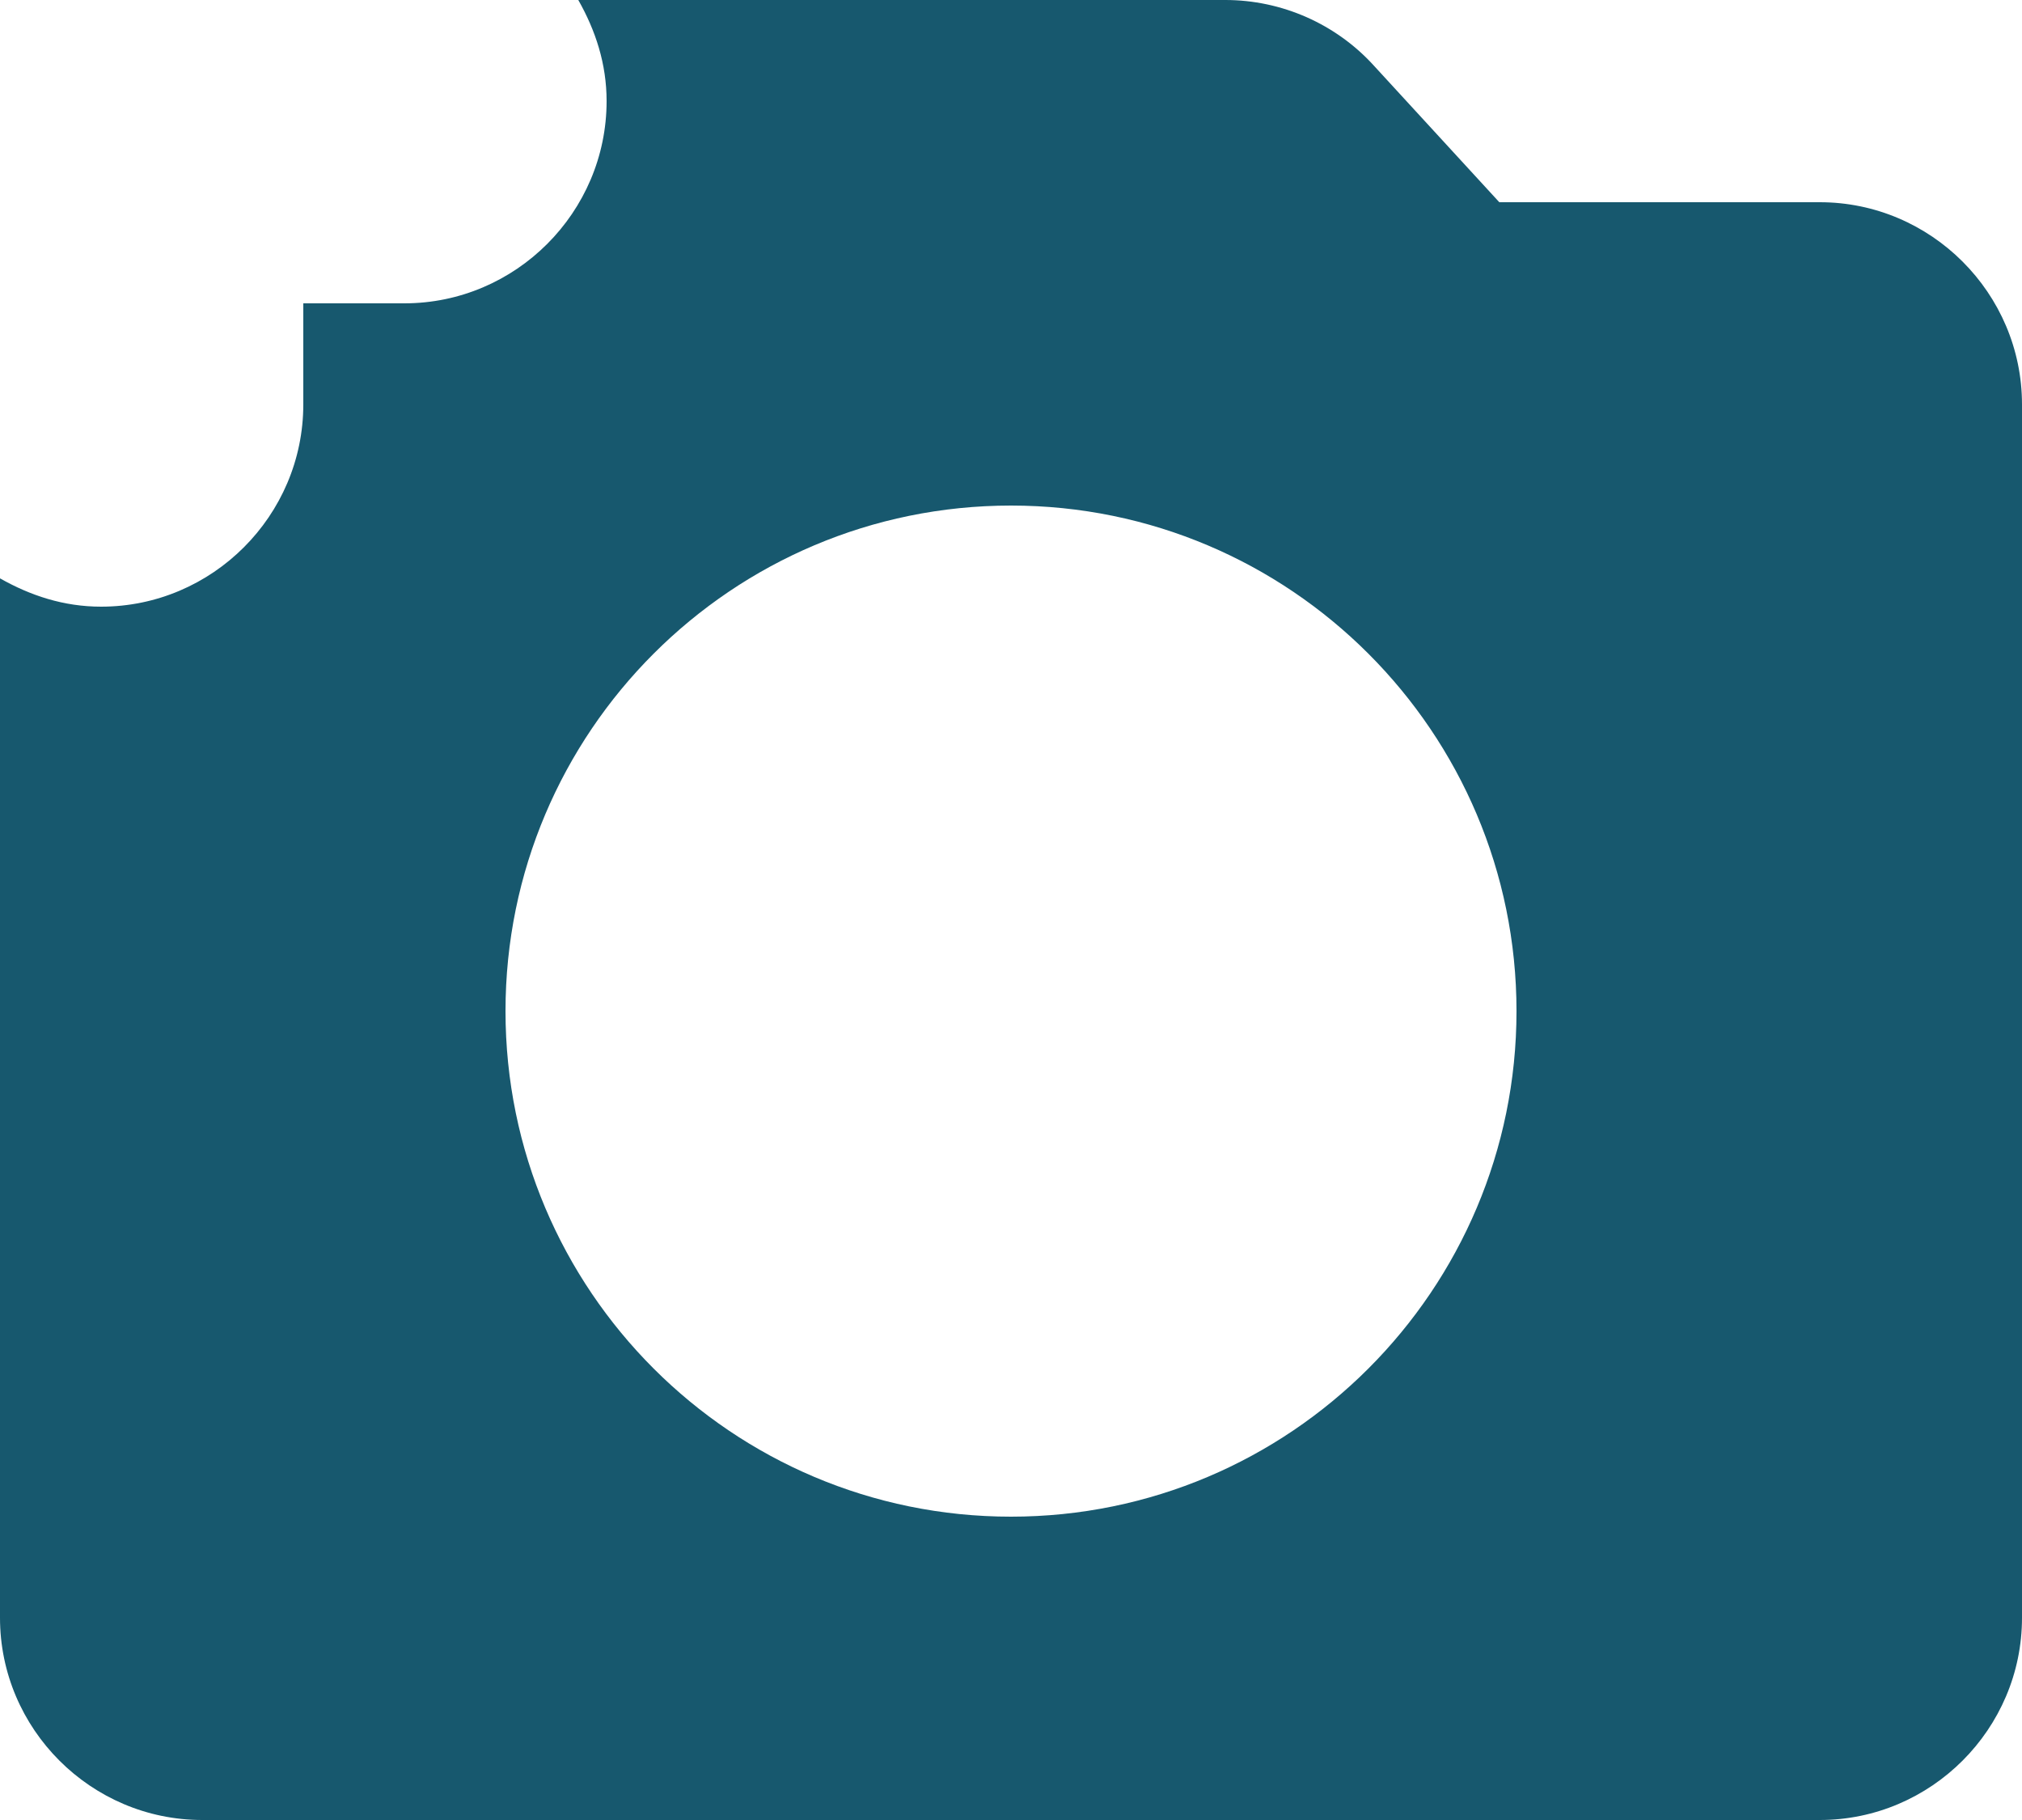
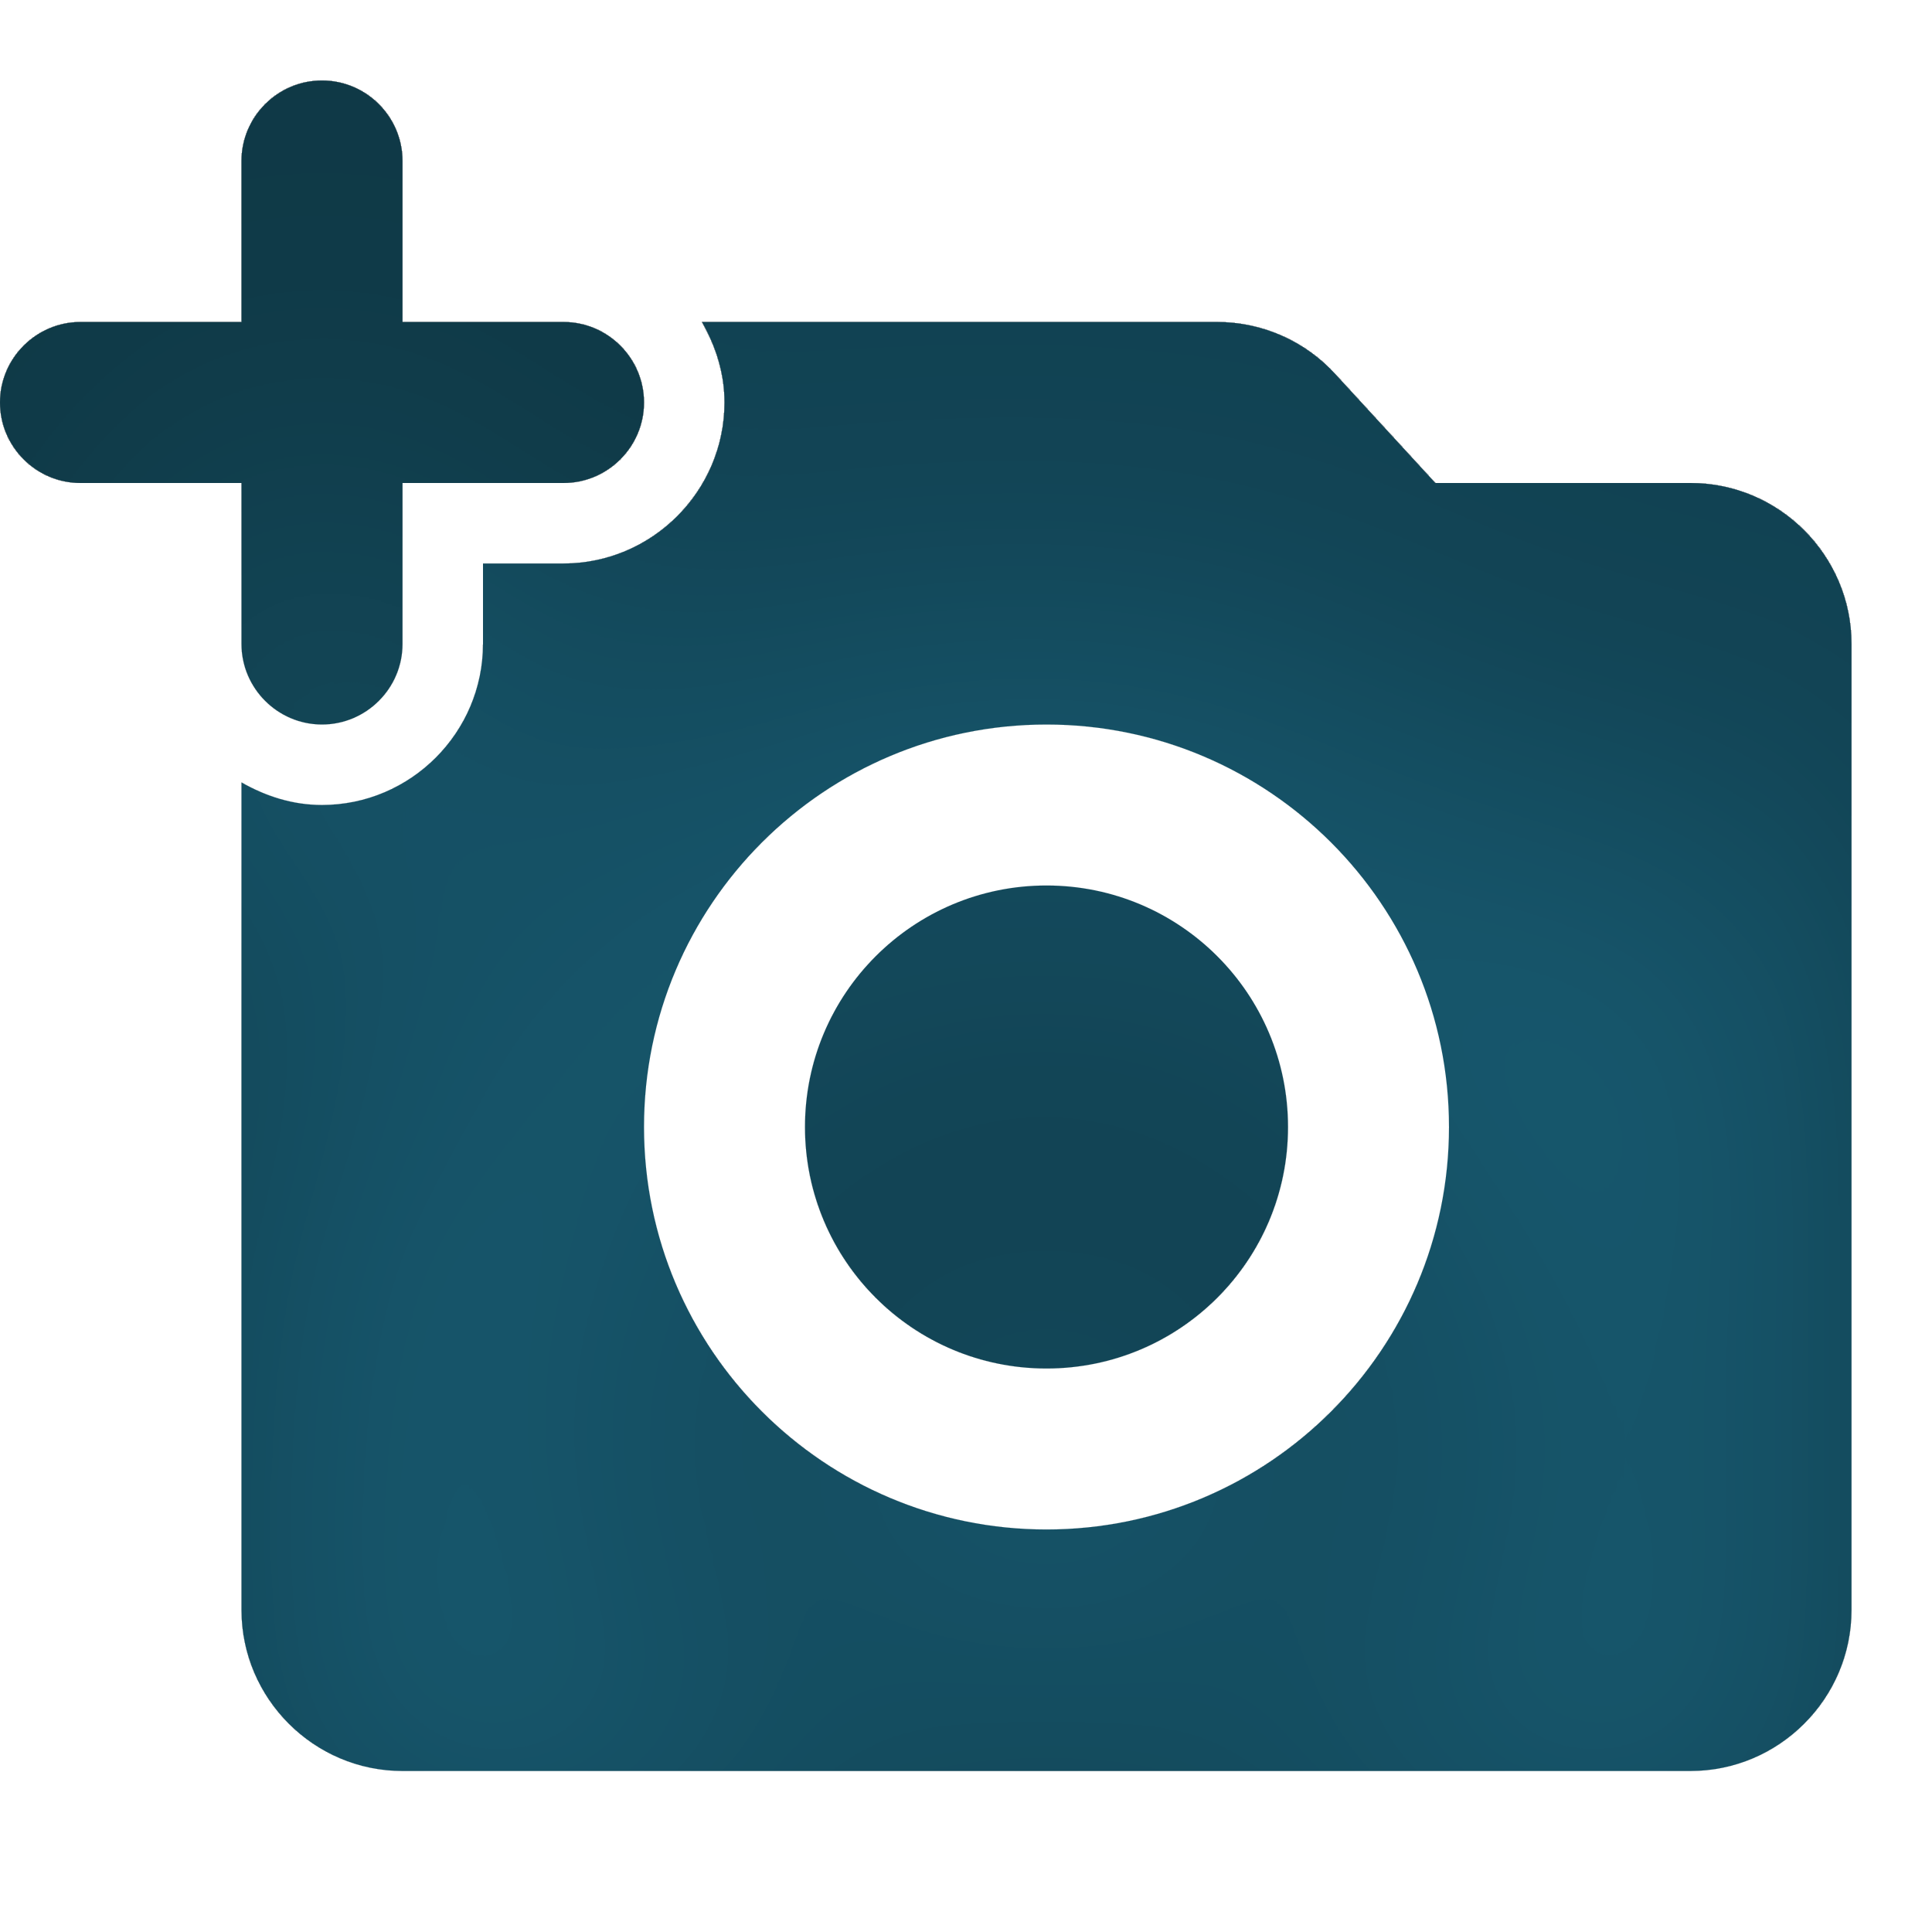
- <svg xmlns="http://www.w3.org/2000/svg" width="20" height="18" viewBox="0 0 20 18" fill="none">
-   <path d="M18 2H14.83L13.59 0.65C13.404 0.445 13.177 0.282 12.924 0.17C12.67 0.058 12.397 0 12.12 0H5.72C5.89 0.3 6 0.63 6 1C6 2.1 5.1 3 4 3H3V4C3 5.1 2.1 6 1 6C0.63 6 0.3 5.89 0 5.72V16C0 17.1 0.9 18 2 18H18C19.1 18 20 17.1 20 16V4C20 2.9 19.1 2 18 2ZM10 15C7.24 15 5 12.76 5 10C5 7.24 7.24 5 10 5C12.76 5 15 7.24 15 10C15 12.76 12.76 15 10 15Z" fill="#17586E" />
+ <svg xmlns="http://www.w3.org/2000/svg" width="24" height="24" viewBox="0 0 24 24" fill="none">
+   <g filter="url(#filter0_i_510_68)">
+     <path d="M3 8C3 8.55 3.45 9 4 9C4.55 9 5 8.55 5 8V6H7C7.55 6 8 5.55 8 5C8 4.45 7.55 4 7 4H5V2C5 1.45 4.55 1 4 1C3.45 1 3 1.45 3 2V4H1C0.45 4 0 4.45 0 5C0 5.55 0.45 6 1 6H3V8Z" fill="#144C5E" />
+     <path d="M13 17C14.657 17 16 15.657 16 14C16 12.343 14.657 11 13 11C11.343 11 10 12.343 10 14C10 15.657 11.343 17 13 17Z" fill="#144C5F" />
+     <path d="M21 6H17.83L16.59 4.65C16.404 4.445 16.177 4.282 15.924 4.17C15.67 4.058 15.397 4 15.12 4H8.72C8.89 4.3 9 4.63 9 5C9 6.1 8.1 7 7 7H6V8C6 9.1 5.1 10 4 10C3.63 10 3.3 9.89 3 9.72V20C3 21.1 3.9 22 5 22H21C22.1 22 23 21.1 23 20V8C23 6.9 22.1 6 21 6ZM13 19C10.24 19 8 16.76 8 14C8 11.24 10.24 9 13 9C15.76 9 18 11.24 18 14C18 16.76 15.76 19 13 19Z" fill="#17586E" />
+   </g>
+   <defs>
+     <filter id="filter0_i_510_68" x="0" y="0" width="24" height="28" filterUnits="userSpaceOnUse" color-interpolation-filters="sRGB">
+       <feFlood flood-opacity="0" result="BackgroundImageFix" />
+       <feBlend mode="normal" in="SourceGraphic" in2="BackgroundImageFix" result="shape" />
+       <feColorMatrix in="SourceAlpha" type="matrix" values="0 0 0 0 0 0 0 0 0 0 0 0 0 0 0 0 0 0 127 0" result="hardAlpha" />
+       <feOffset dy="4" />
+       <feGaussianBlur stdDeviation="2" />
+       <feComposite in2="hardAlpha" operator="arithmetic" k2="-1" k3="1" />
+       <feColorMatrix type="matrix" values="0 0 0 0 0 0 0 0 0 0 0 0 0 0 0 0 0 0 0.25 0" />
+       <feBlend mode="normal" in2="shape" result="effect1_innerShadow_510_68" />
+     </filter>
+   </defs>
</svg>
